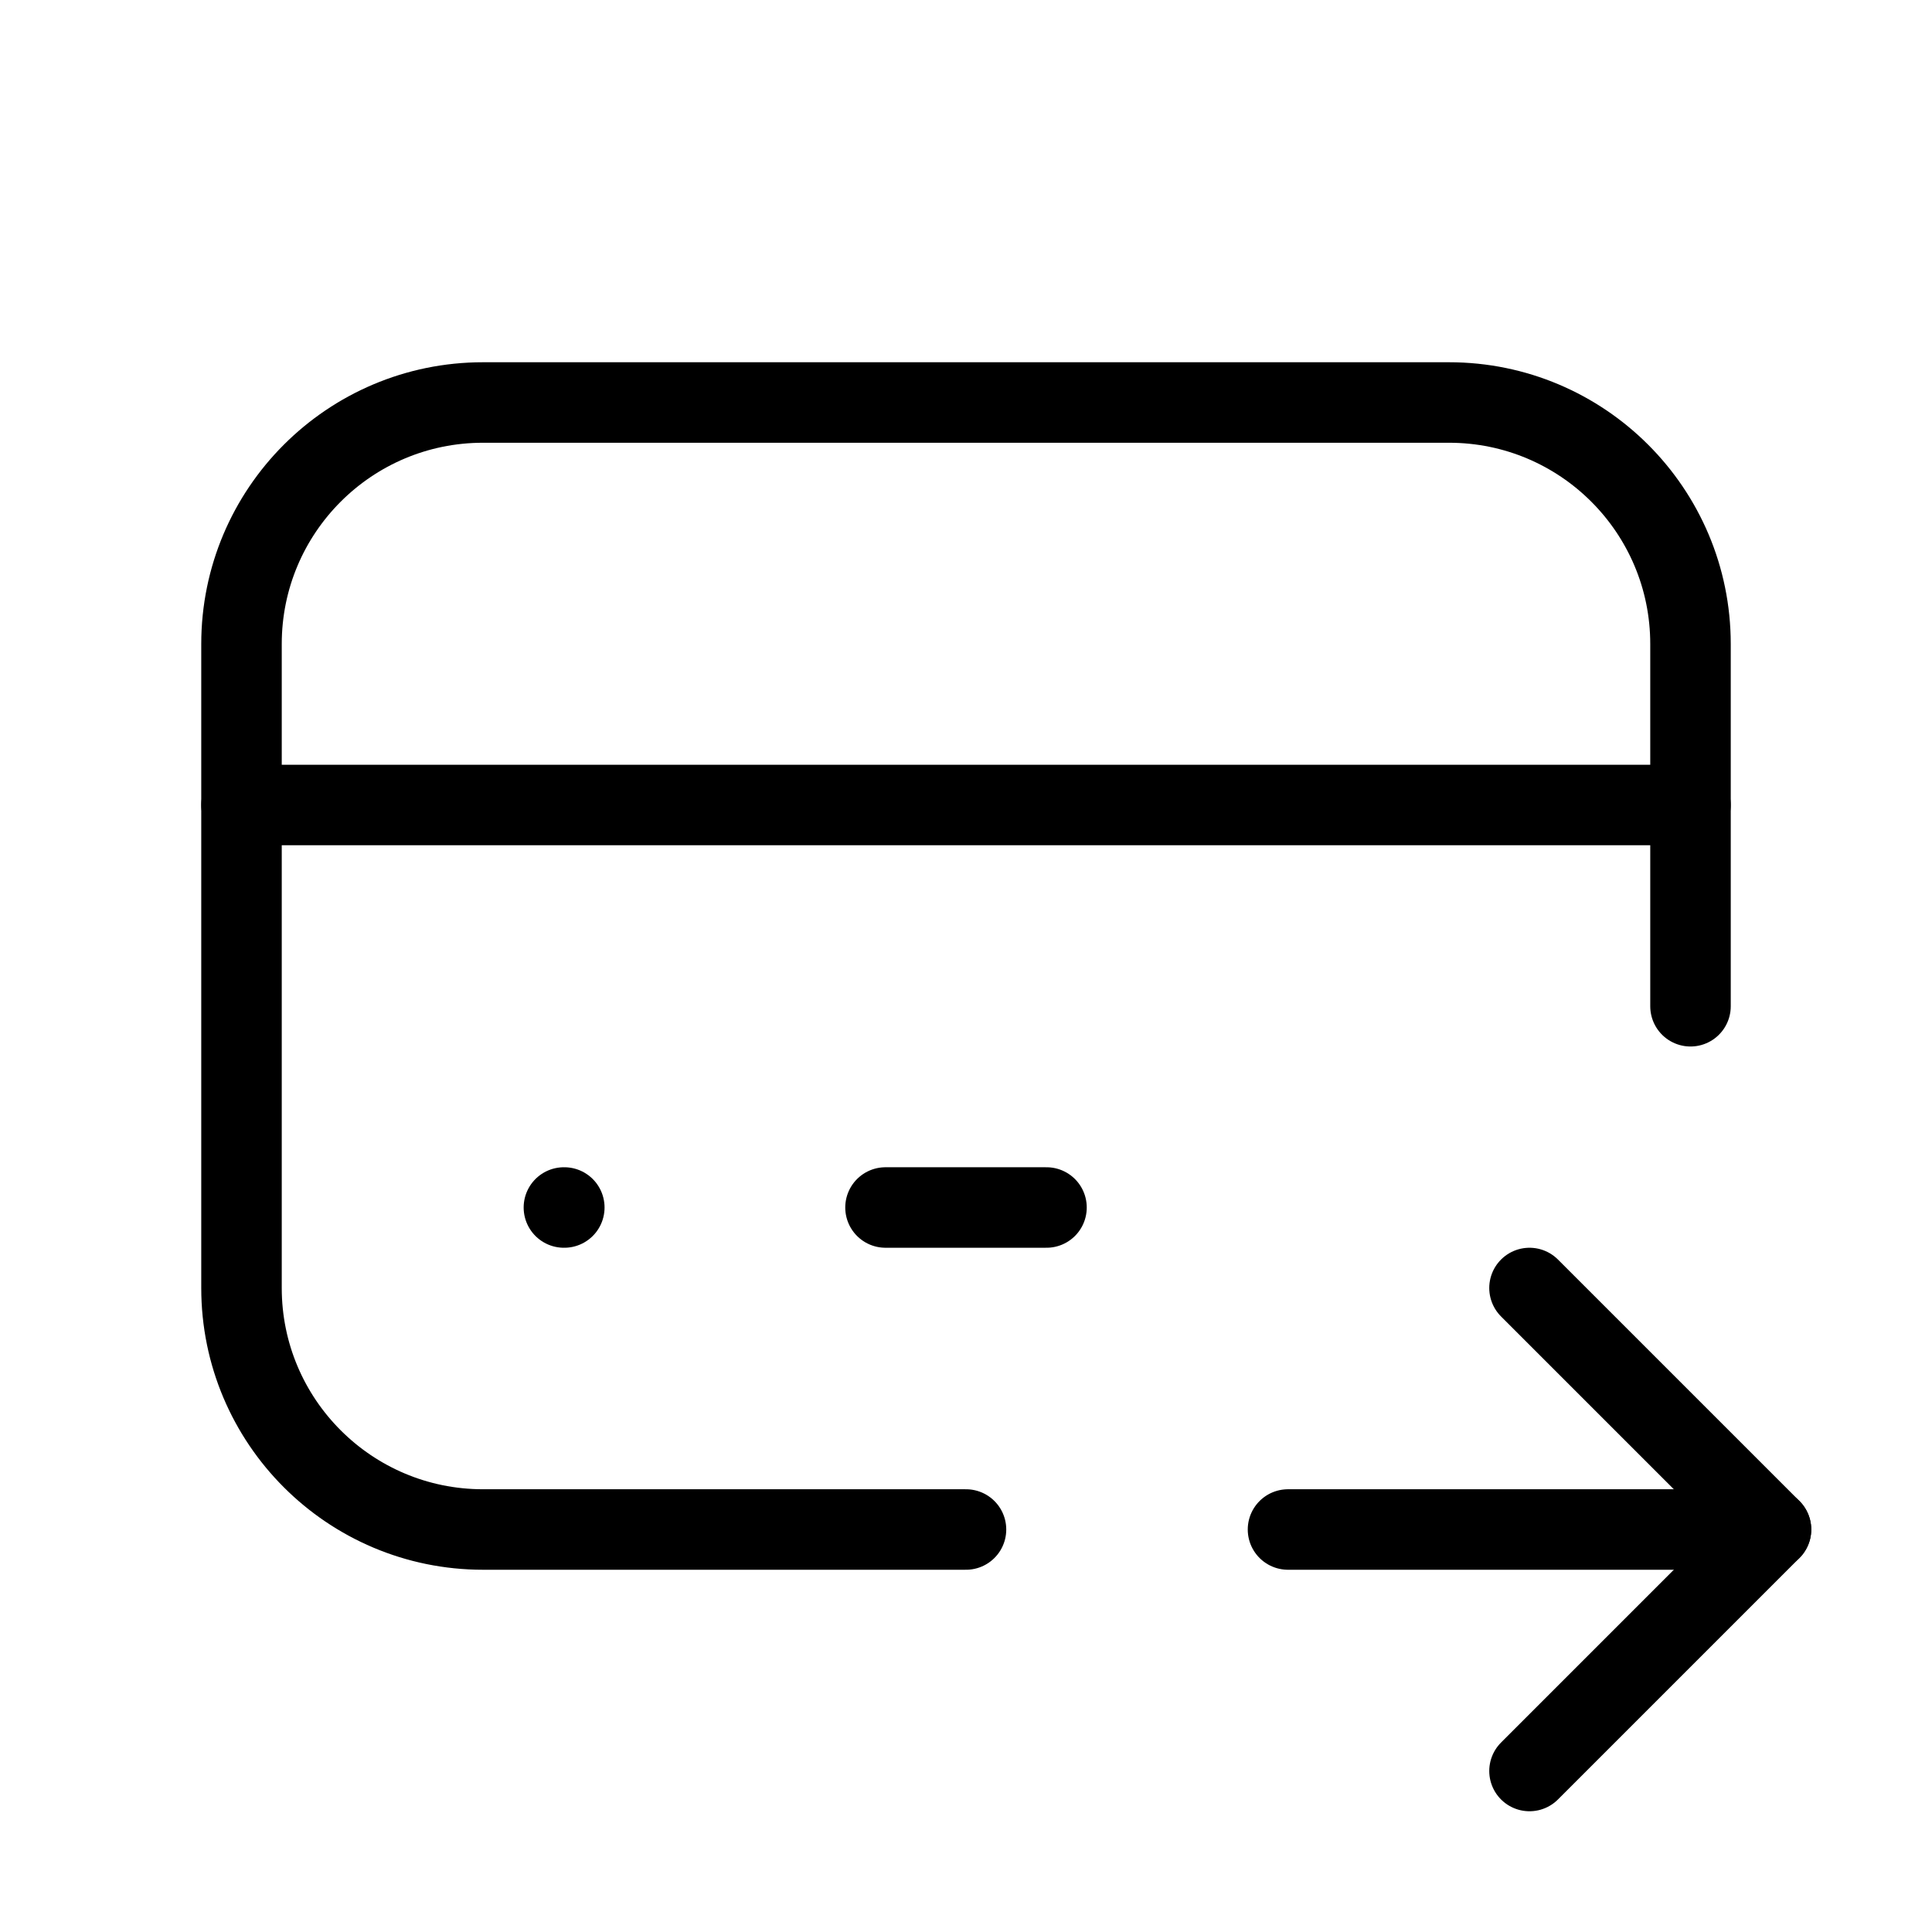
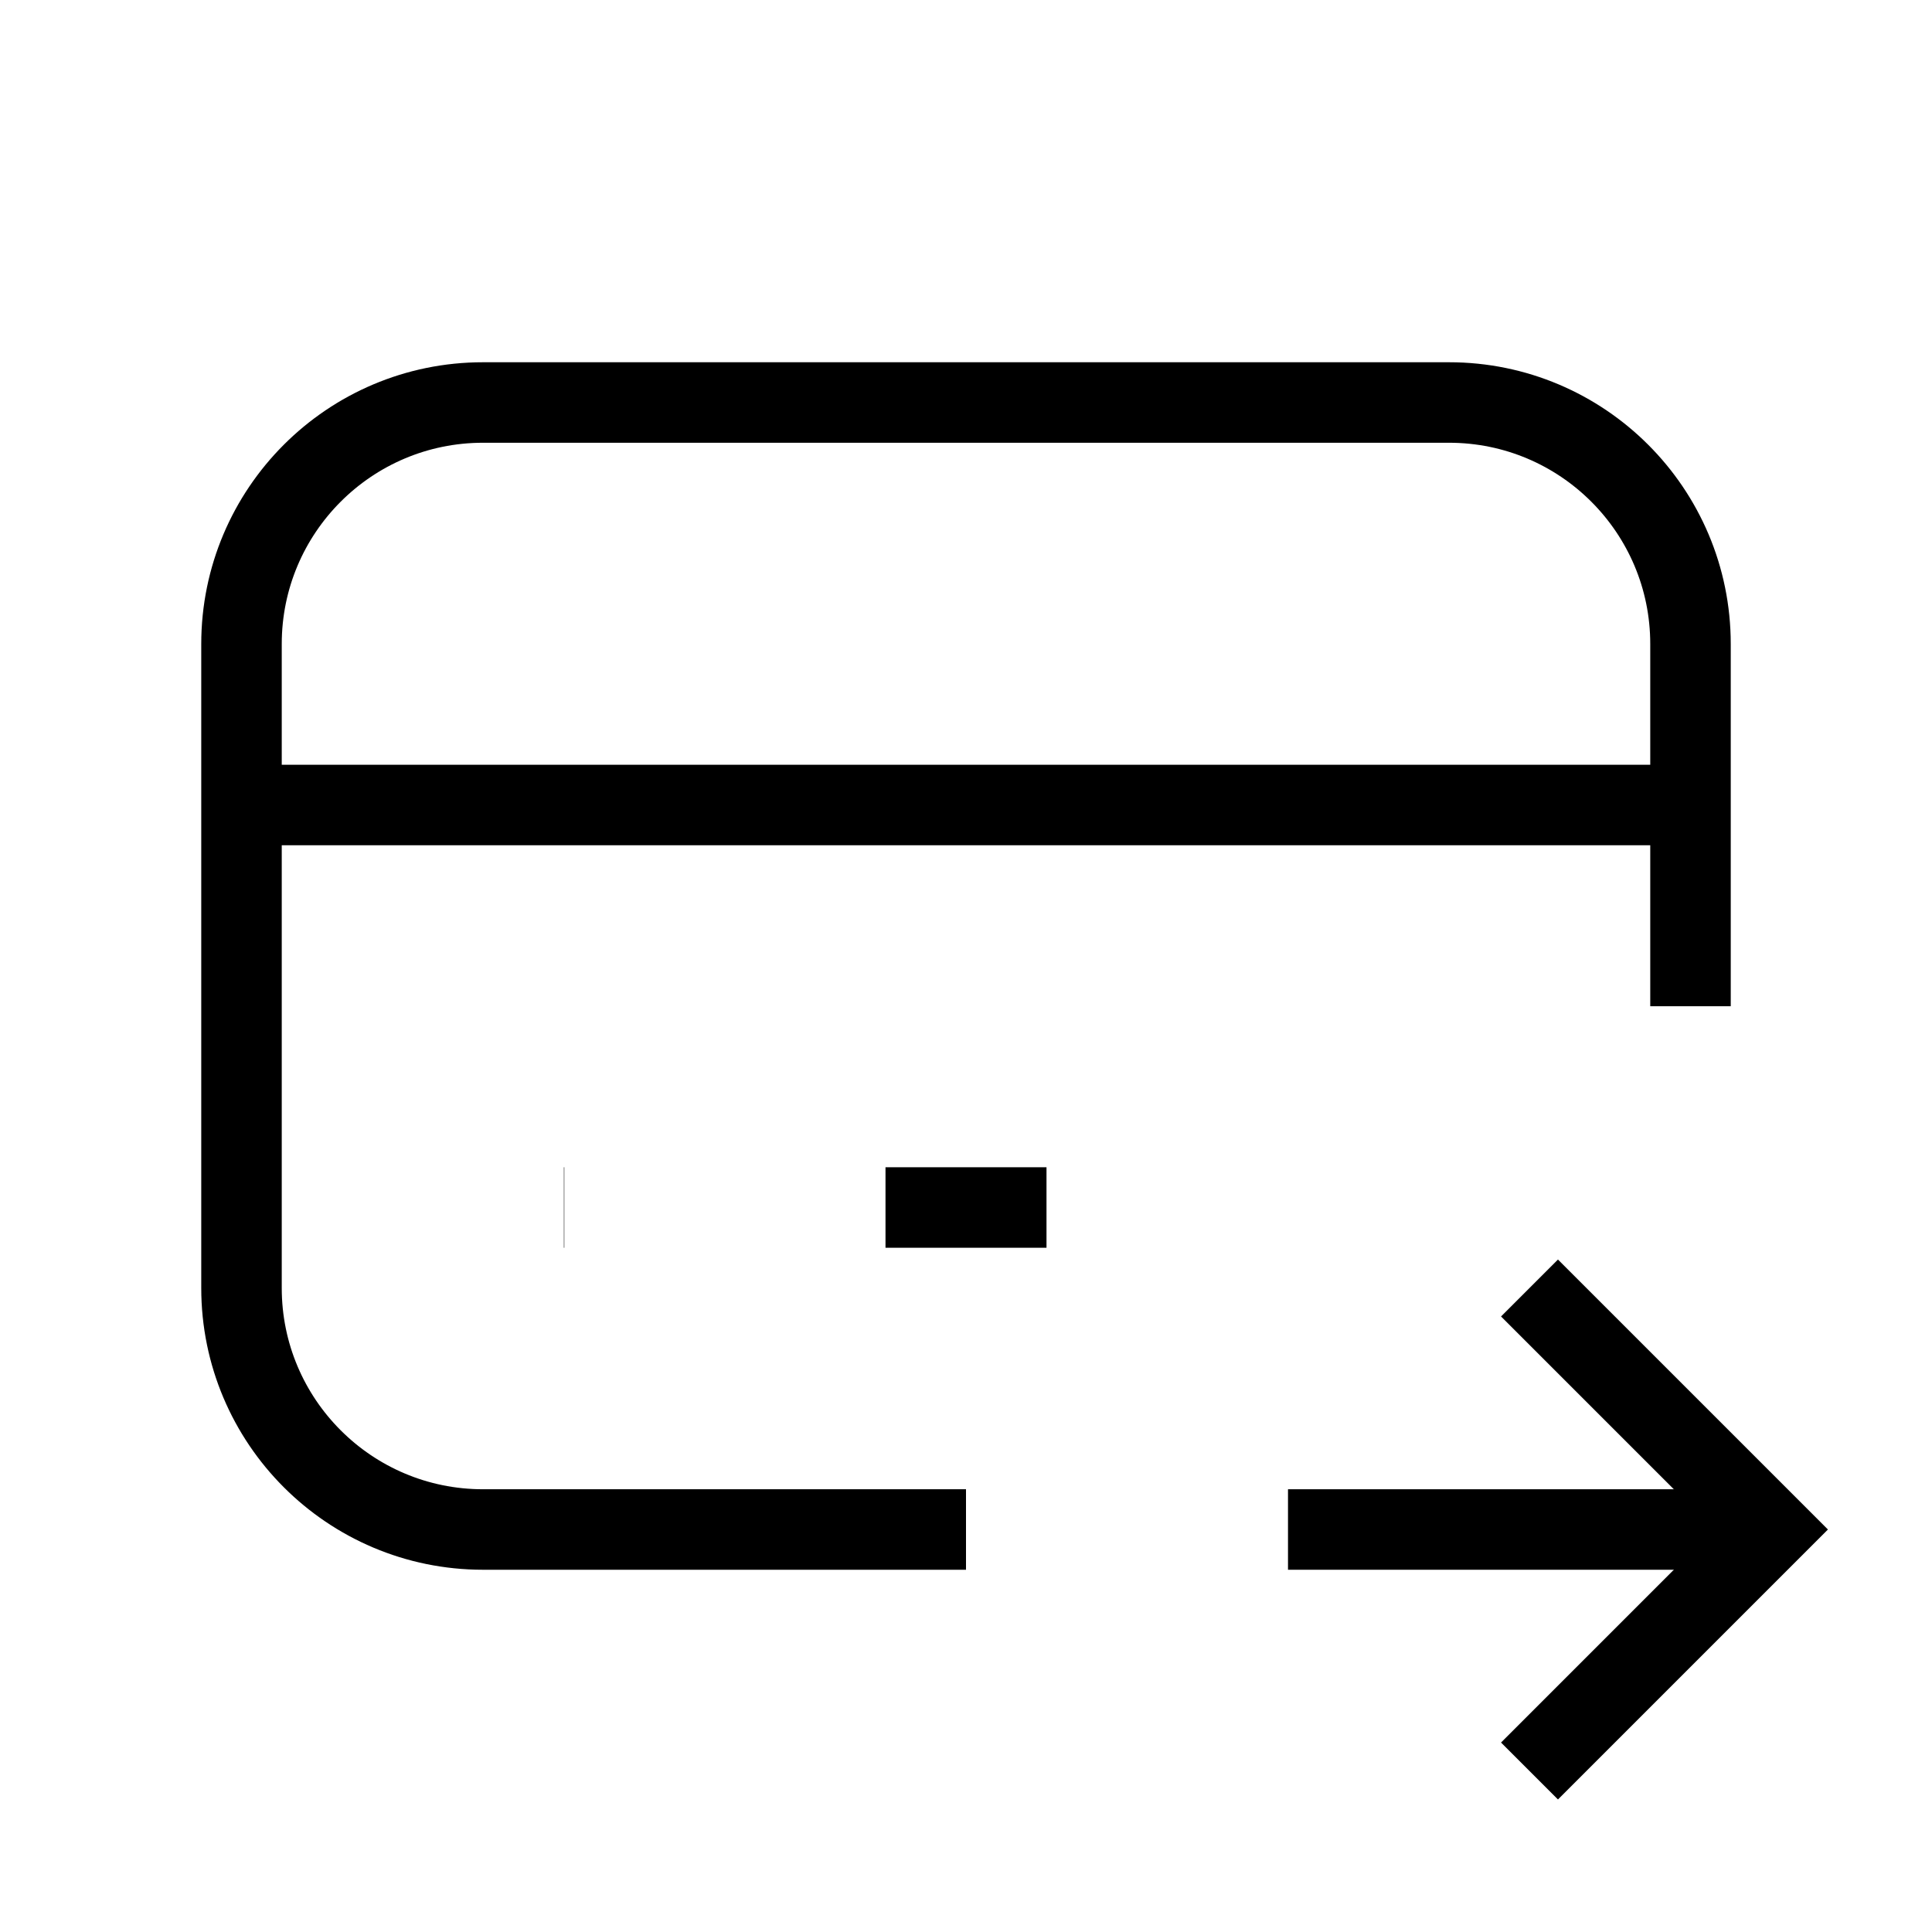
- <svg xmlns="http://www.w3.org/2000/svg" class="svg-stroke" width="24" viewBox="0 0 24 24" stroke="currentColor" fill="none" stroke-linecap="round" stroke-linejoin="round">
+ <svg xmlns="http://www.w3.org/2000/svg" className="svg-stroke" width="24" viewBox="0 0 24 24" stroke="currentColor" fill="none" strokeLinecap="round" strokeLinejoin="round">
  <path stroke="none" d="M0 0h24v24H0z" fill="none" />
  <path d="M12 19h-6a3 3 0 0 1 -3 -3v-8a3 3 0 0 1 3 -3h12a3 3 0 0 1 3 3v4.5" />
  <path d="M3 10h18" />
  <path d="M16 19h6" />
  <path d="M19 16l3 3l-3 3" />
  <path d="M7.005 15h.005" />
  <path d="M11 15h2" />
</svg>
